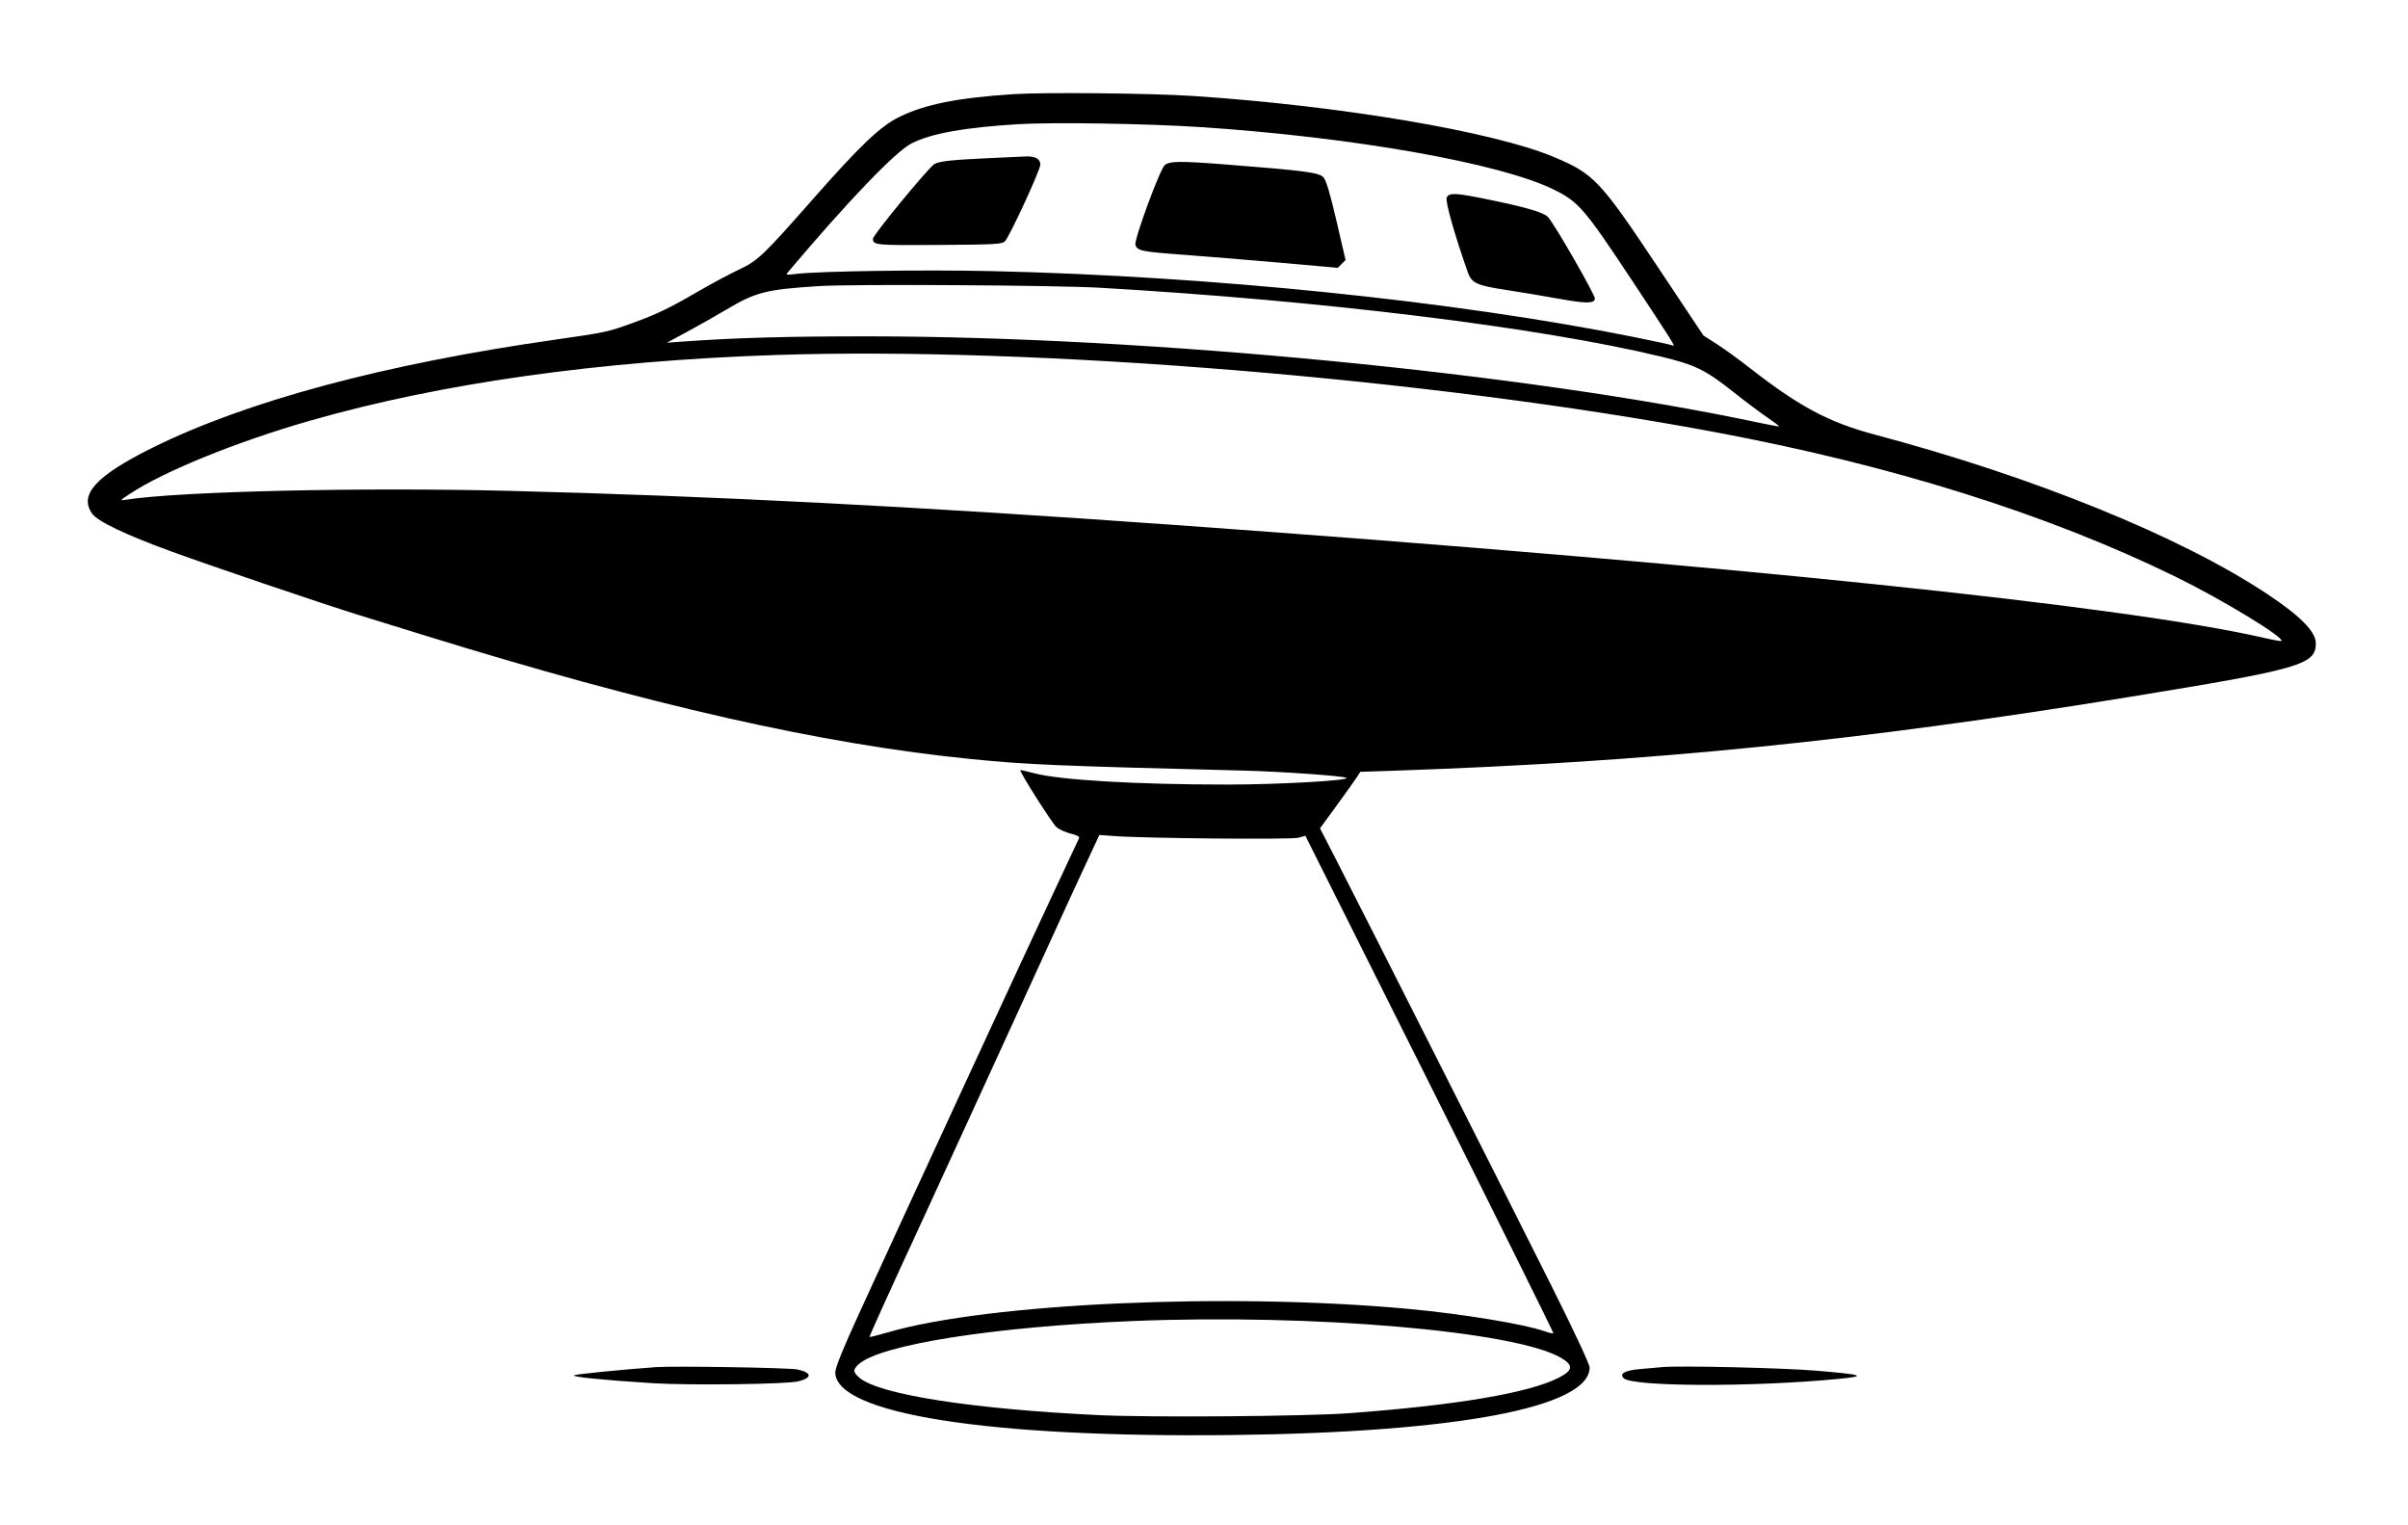
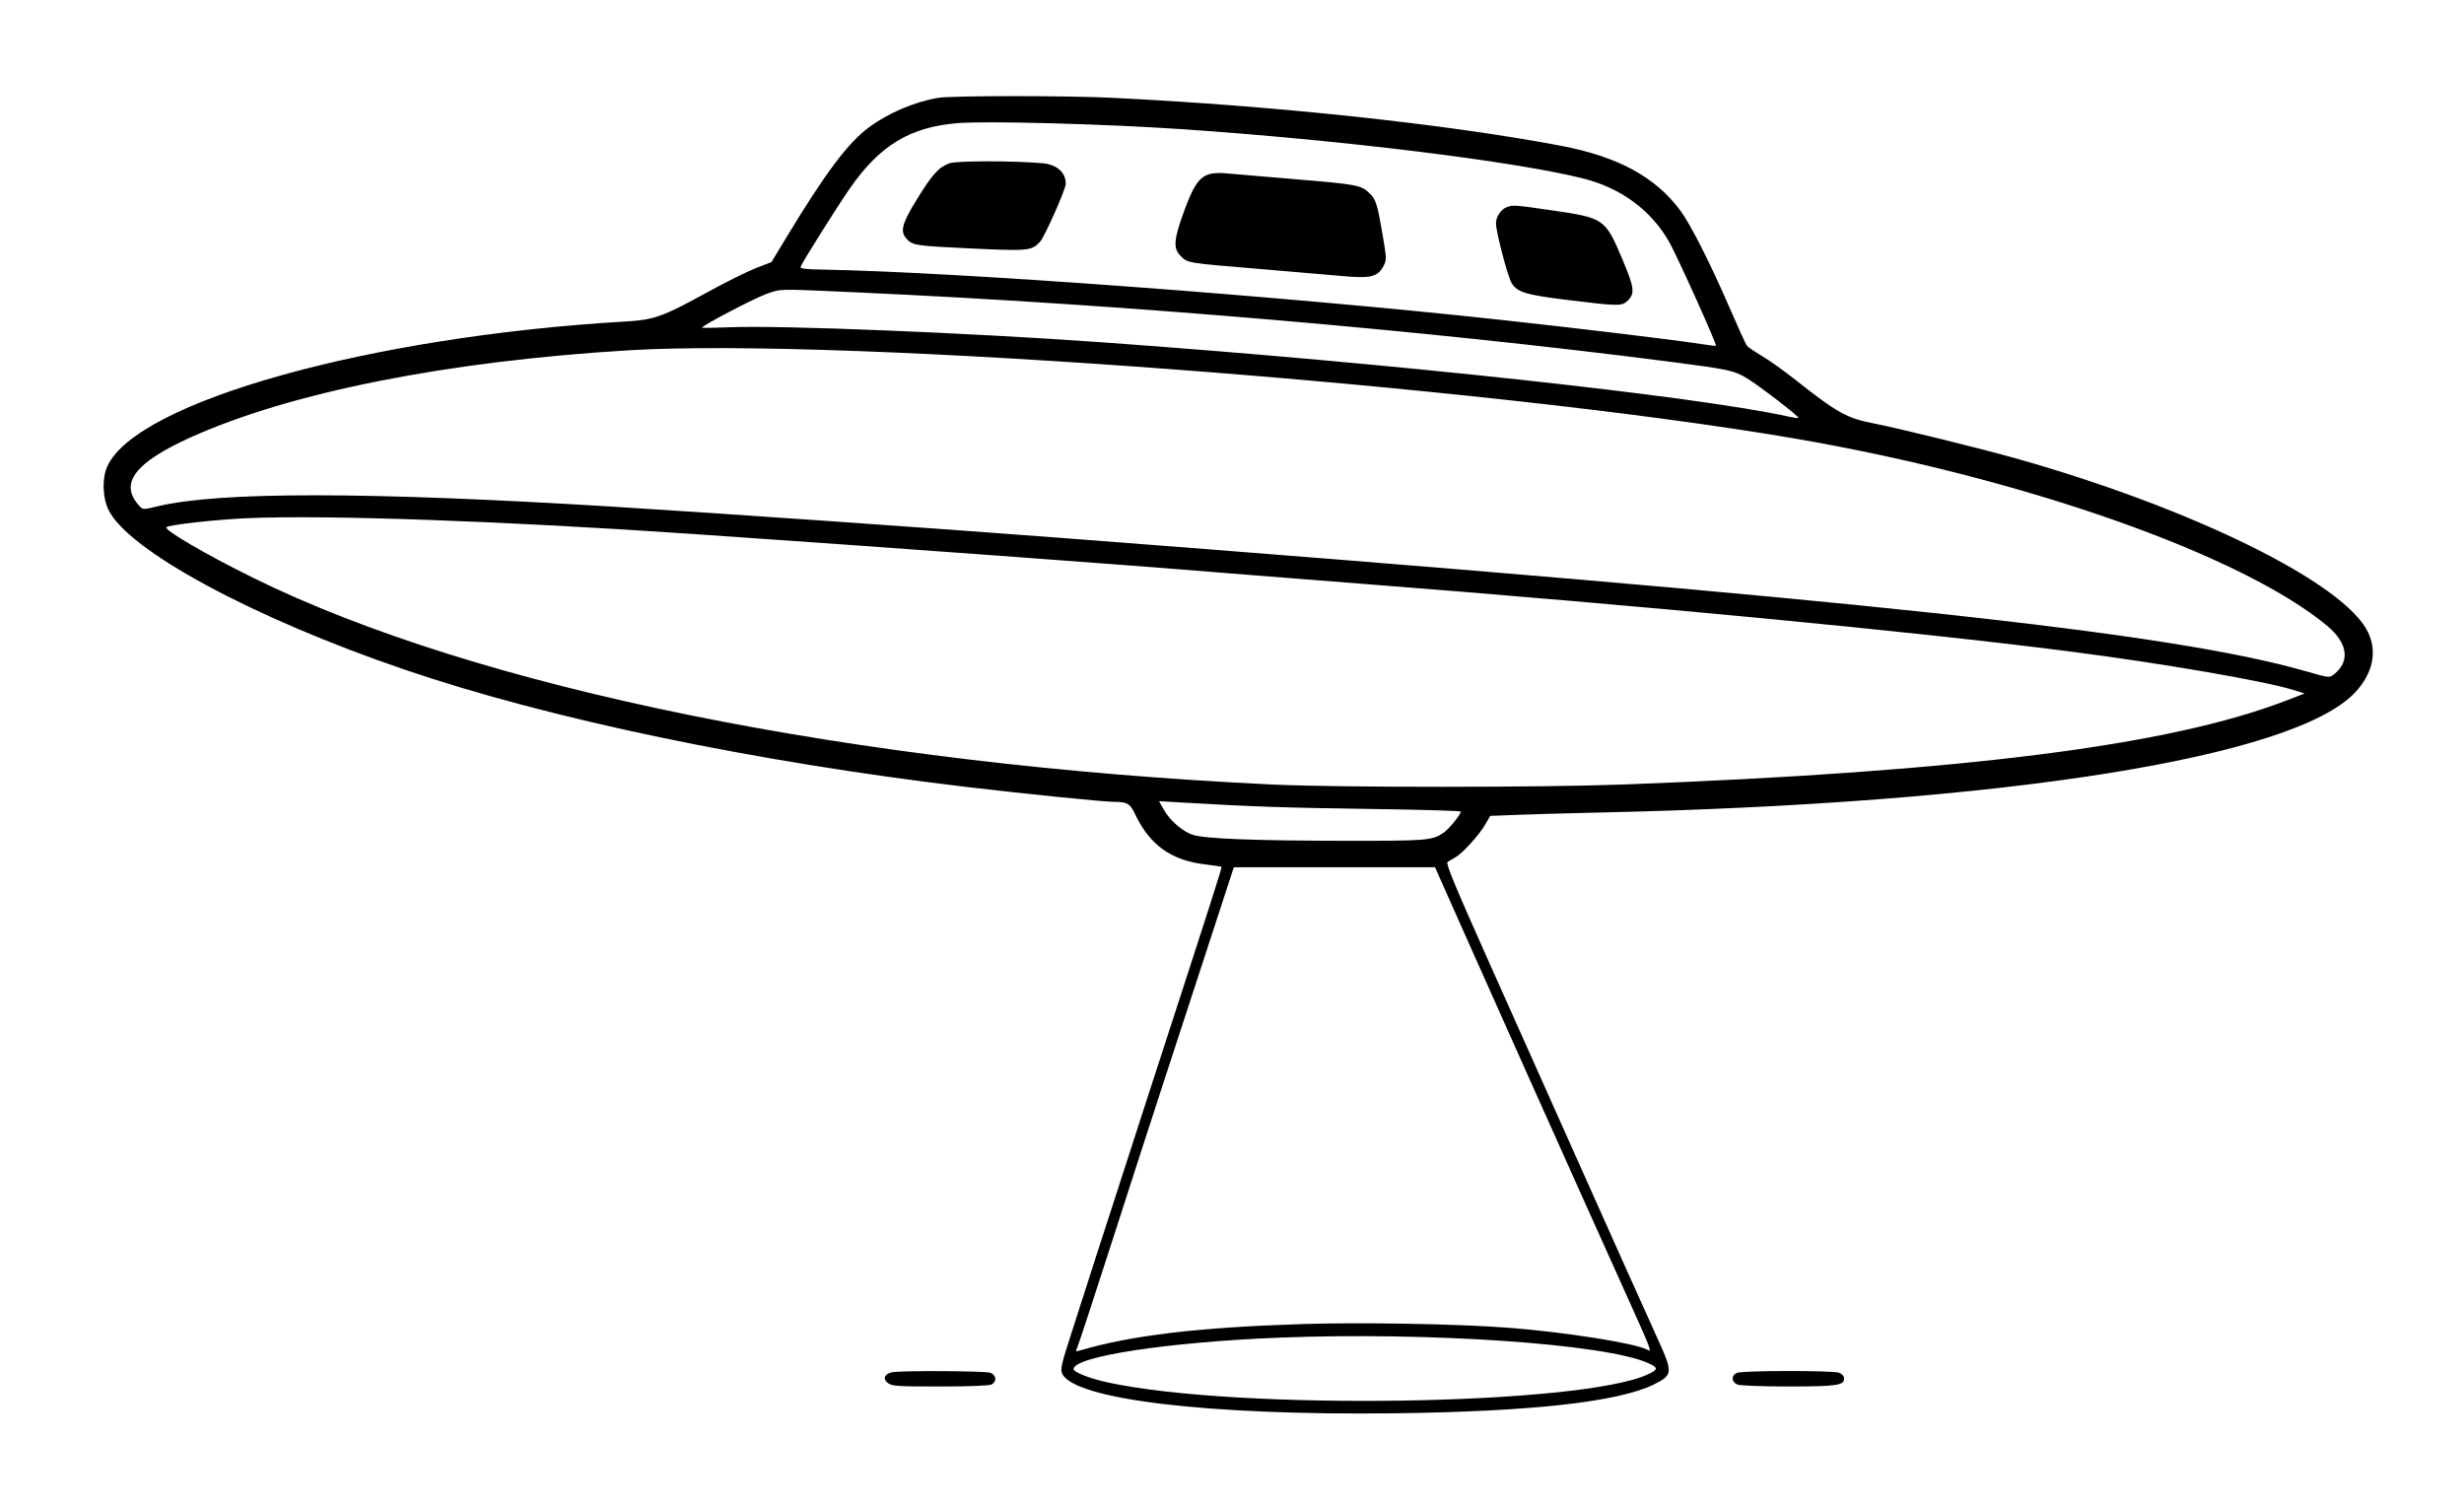
- <svg xmlns="http://www.w3.org/2000/svg" viewBox="120 120 1280 810" version="1.1">
-   <path d="M 658.500 170.052 C 629.041 171.977, 611.658 175.456, 598 182.161 C 587.907 187.116, 577.182 197.345, 551.513 226.500 C 525.472 256.078, 522.831 258.579, 512.500 263.437 C 507.550 265.765, 497.556 271.130, 490.291 275.359 C 475.837 283.772, 468.895 287.094, 456 291.772 C 443.316 296.373, 441.554 296.749, 415 300.536 C 324.128 313.494, 250.615 333.269, 200.500 358.234 C 170.913 372.973, 161.852 382.962, 168.985 392.979 C 171.956 397.152, 186.671 404.185, 211 413.061 C 232.866 421.039, 291.899 441.050, 311 446.960 C 317.875 449.087, 332.950 453.754, 344.500 457.330 C 465.986 494.942, 556.929 515.534, 636.500 523.445 C 666.351 526.413, 681.091 527.035, 781 529.548 C 801.228 530.057, 834.770 532.436, 835.767 533.433 C 837.191 534.858, 799.424 536.970, 772.500 536.972 C 724.530 536.975, 683.906 534.616, 670.038 531.024 C 665.934 529.960, 662.486 529.183, 662.377 529.295 C 661.717 529.972, 679.444 557.893, 681.681 559.699 C 683.179 560.908, 686.592 562.422, 689.265 563.064 C 692.190 563.765, 693.933 564.682, 693.641 565.365 C 693.374 565.989, 687.231 579.100, 679.991 594.500 C 666.251 623.725, 598.502 770.321, 576.638 818.138 C 567.960 837.116, 564 846.897, 564 849.353 C 564 871.358, 645.344 884.208, 775 882.684 C 894.642 881.278, 964.967 867.976, 964.996 846.745 C 964.998 845.157, 956.475 826.940, 944.876 803.745 C 923.109 760.212, 841.482 598.713, 829.199 574.876 L 821.663 560.252 830.683 547.876 C 835.644 541.069, 840.465 534.310, 841.397 532.857 L 843.090 530.213 861.795 529.576 C 997.535 524.949, 1107.565 513.901, 1252 490.398 C 1342.954 475.597, 1351 473.282, 1351 461.915 C 1351 455.689, 1342.802 447.388, 1325 435.587 C 1278.910 405.034, 1200.977 373.403, 1116.508 350.966 C 1092.140 344.493, 1076.467 336.130, 1050 315.479 C 1044.225 310.973, 1036.347 305.270, 1032.494 302.806 L 1025.487 298.325 1000.893 261.413 C 970.596 215.941, 967.251 212.403, 946.144 203.502 C 913.993 189.942, 832.646 176.180, 754 170.996 C 731.861 169.537, 674.989 168.975, 658.500 170.052 M 661.500 185.988 C 632.667 187.723, 615.224 190.851, 604.580 196.196 C 596.109 200.450, 570.894 226.703, 539.090 264.383 C 537.554 266.203, 537.688 266.244, 543.041 265.588 C 555.306 264.084, 611.402 263.279, 647.342 264.091 C 763.675 266.718, 893.410 280.031, 988.415 299.091 C 999.369 301.289, 1008.706 303.319, 1009.165 303.602 C 1011.058 304.772, 1009.036 301.544, 987.563 269.117 C 962.088 230.646, 959.103 227.192, 945.670 220.629 C 916.980 206.613, 838.897 192.844, 758 187.538 C 729.714 185.683, 679.882 184.882, 661.500 185.988 M 645 204.071 C 626.310 204.939, 619.476 205.675, 616.796 207.109 C 613.868 208.676, 583.966 244.972, 584.015 246.900 C 584.102 250.290, 585.364 250.408, 619.176 250.182 C 649.249 249.982, 652.650 249.792, 654.188 248.230 C 656.671 245.708, 673 210.349, 673 207.494 C 673 204.473, 670.310 202.953, 665.316 203.152 C 663.217 203.236, 654.075 203.649, 645 204.071 M 739.156 207.750 C 736.543 209.964, 722.713 247.520, 723.545 250.142 C 724.547 253.300, 726.867 253.778, 749.023 255.397 C 760.836 256.260, 784.136 258.174, 800.803 259.652 L 831.107 262.338 833.179 260.266 L 835.251 258.194 830.419 237.413 C 827.076 223.030, 824.959 215.913, 823.544 214.295 C 821.292 211.720, 813.768 210.716, 772.500 207.487 C 747.200 205.507, 741.752 205.550, 739.156 207.750 M 889.026 224.951 C 888.082 226.715, 893.250 245.027, 900.298 264.893 C 902.253 270.402, 905.154 271.743, 920 273.997 C 927.425 275.124, 939.859 277.196, 947.630 278.601 C 963.067 281.392, 967.306 281.434, 967.805 278.800 C 968.140 277.031, 946.359 239.131, 942.825 235.334 C 940.514 232.851, 931.163 230.124, 910.500 225.908 C 893.578 222.455, 890.437 222.315, 889.026 224.951 M 555.500 272.044 C 527.185 273.824, 521.786 275.195, 505.960 284.621 C 500.757 287.720, 491.550 292.929, 485.500 296.196 L 474.500 302.135 482.500 301.559 C 511.113 299.498, 538.654 298.727, 582.500 298.761 C 730.181 298.874, 930.807 318.315, 1053.976 344.447 C 1060.287 345.786, 1065.572 346.761, 1065.720 346.614 C 1065.867 346.466, 1062.942 344.263, 1059.218 341.719 C 1055.494 339.175, 1047.284 333.002, 1040.974 328.002 C 1026.536 316.562, 1021.029 313.885, 1003 309.538 C 938.120 293.894, 822.532 279.716, 704.500 272.924 C 680.750 271.558, 573.328 270.923, 555.500 272.044 M 532.500 308.667 C 438.694 311.770, 354.476 323.634, 284.983 343.535 C 245.941 354.715, 207.232 370.426, 189 382.490 C 183.584 386.074, 183.554 386.121, 187 385.584 C 215.658 381.121, 312.094 378.901, 391 380.888 C 498.593 383.596, 606.842 389.147, 745 399.040 C 1039.113 420.101, 1249.531 441.936, 1323.892 459.110 C 1328.508 460.176, 1332.468 460.865, 1332.693 460.641 C 1334.481 458.852, 1300.822 438.420, 1276.500 426.530 C 1208.173 393.128, 1125.726 367.252, 1031.500 349.635 C 879.766 321.265, 670.653 304.097, 532.500 308.667 M 696.288 581.128 C 691.832 590.683, 684.718 606.150, 680.478 615.500 C 676.239 624.850, 666.351 646.450, 658.504 663.500 C 650.657 680.550, 639.624 704.625, 633.986 717 C 628.349 729.375, 618.333 751.200, 611.729 765.500 C 590.691 811.056, 581.971 830.304, 582.245 830.578 C 582.391 830.725, 586.892 829.575, 592.246 828.024 C 645.467 812.602, 772.830 806.855, 868 815.582 C 897.150 818.254, 930.154 823.673, 941.359 827.627 C 943.533 828.394, 945.497 828.837, 945.722 828.611 C 945.948 828.386, 916.376 768.799, 880.008 696.197 L 813.884 564.193 810.192 565.227 C 806.442 566.277, 729.110 565.585, 712.445 564.353 L 704.391 563.757 696.288 581.128 M 722.654 822.072 C 648.446 825.068, 587.465 834.699, 576.304 845.184 C 573.277 848.028, 573.396 849.314, 576.967 852.318 C 587.507 861.187, 636.844 868.874, 703.927 872.098 C 731.433 873.420, 814.608 872.770, 837.500 871.054 C 894.804 866.758, 932.668 860.332, 948.615 852.196 C 956.258 848.297, 956.522 845.536, 949.633 841.564 C 925.106 827.422, 817.979 818.222, 722.654 822.072 M 468.500 846.601 C 449.341 848.009, 426.281 850.316, 425.162 850.936 C 423.655 851.772, 440.733 853.486, 466.917 855.127 C 486.532 856.356, 538.257 855.698, 544.372 854.141 C 551.889 852.228, 551.656 849.514, 543.830 847.828 C 539.525 846.900, 478.050 845.899, 468.500 846.601 M 1003.500 846.585 C 1001.300 846.803, 996.276 847.246, 992.335 847.568 C 983.878 848.260, 980.618 849.981, 983.061 852.465 C 987.552 857.029, 1051.407 857.259, 1097 852.877 C 1112.750 851.363, 1110.781 850.611, 1085.500 848.486 C 1067.697 846.989, 1012.359 845.706, 1003.500 846.585" stroke="none" fill="currentColor" fill-rule="evenodd" />
+ <svg xmlns="http://www.w3.org/2000/svg" viewBox="120 150 1260 770" version="1.1">
+   <path d="M 599.831 200.023 C 587.656 202.078, 574.359 207.717, 564.479 215.015 C 553.592 223.058, 542.201 238.245, 521.919 271.758 L 514.500 284.016 506.503 287.116 C 502.105 288.820, 490.855 294.422, 481.503 299.563 C 459.022 311.923, 454.425 313.566, 440 314.401 C 309.468 321.956, 189.922 355.340, 174.890 388.435 C 172.175 394.414, 172.388 404.157, 175.372 410.500 C 185.174 431.329, 249.231 465.952, 327 492.456 C 401.152 517.727, 505.490 539.497, 614.539 552.449 C 643.022 555.832, 684.188 559.997, 689.310 560.014 C 696.464 560.037, 697.869 560.848, 700.542 566.496 C 707.940 582.134, 719.008 590.019, 736.389 592.031 C 740.727 592.533, 744.431 593.098, 744.619 593.286 C 744.967 593.634, 740.948 606.165, 707.189 710 C 696.728 742.175, 684.496 779.975, 680.006 794 C 675.516 808.025, 669.631 826.348, 666.928 834.717 C 662.810 847.469, 662.193 850.330, 663.124 852.372 C 669.179 865.662, 738.161 873.891, 833.500 872.697 C 903.102 871.825, 947.539 866.883, 965.630 858.002 C 975.379 853.216, 975.521 851.982, 968.192 835.791 C 960.092 817.897, 946.019 786.547, 933.271 758 C 921.641 731.956, 912.503 711.513, 880.566 640.085 C 864.053 603.155, 859.224 591.462, 860.209 590.798 C 860.919 590.319, 862.631 589.312, 864.014 588.560 C 867.623 586.597, 876.169 577.288, 879.349 571.854 L 882.069 567.207 897.284 566.629 C 905.653 566.311, 923.975 565.799, 938 565.492 C 1144.824 560.963, 1293.191 537.369, 1324.357 504.050 C 1333.380 494.404, 1335.738 483.353, 1330.923 473.283 C 1318.944 448.226, 1241.527 409.993, 1151.148 384.500 C 1132.862 379.342, 1091.022 369.036, 1078 366.483 C 1064.332 363.802, 1059.442 361.084, 1038.500 344.526 C 1032.450 339.743, 1024.537 334.091, 1020.917 331.968 C 1017.296 329.844, 1013.871 327.520, 1013.307 326.803 C 1012.743 326.086, 1008.577 316.950, 1004.051 306.500 C 994.642 284.777, 984.586 264.929, 979.433 257.909 C 966.700 240.562, 947.350 230.040, 918 224.501 C 858.952 213.357, 771.952 204.070, 688.500 200.003 C 665.154 198.865, 606.616 198.878, 599.831 200.023 M 609.257 213 C 585.163 215.087, 569.892 224.386, 554.643 246.259 C 548.336 255.305, 530.356 283.909, 529.382 286.446 C 529.032 287.359, 531.892 287.718, 540.707 287.866 C 608.401 289.003, 776.299 301.438, 887.061 313.518 C 929.938 318.194, 977.157 323.904, 990.877 326.071 C 994.385 326.626, 997.364 326.949, 997.498 326.790 C 998.021 326.167, 977.781 281.215, 973.762 274.074 C 964.408 257.452, 948.853 245.999, 929 241.114 C 893.059 232.271, 805.663 221.576, 724 216.028 C 684.295 213.331, 623.857 211.736, 609.257 213 M 605.637 233.472 C 600.043 235.456, 596.799 239.026, 588.859 251.937 C 581.201 264.389, 580.167 268.310, 583.553 272.068 C 586.641 275.496, 588.066 275.711, 616.666 277.058 C 645.756 278.428, 647.557 278.254, 651.820 273.670 C 654.169 271.143, 665 246.737, 665 243.970 C 665 238.197, 660.414 234.118, 653.205 233.477 C 638.543 232.174, 609.306 232.171, 605.637 233.472 M 738.462 239.034 C 733.180 240.622, 730.268 244.882, 725.503 257.992 C 720.122 272.797, 719.822 276.976, 723.850 281.003 C 727.371 284.525, 726.865 284.443, 764 287.528 C 780.775 288.921, 800.038 290.569, 806.807 291.189 C 820.966 292.486, 824.628 291.554, 827.548 285.908 C 829.084 282.936, 829.052 281.959, 827.028 270.120 C 824.307 254.207, 823.584 251.931, 820.227 248.729 C 815.931 244.630, 813.999 244.274, 781.348 241.558 C 764.382 240.147, 748.475 238.796, 746 238.557 C 743.525 238.317, 740.133 238.532, 738.462 239.034 M 890.357 255.992 C 887.406 257.183, 885 260.891, 885 264.249 C 885 268.594, 890.982 291.441, 892.980 294.726 C 895.866 299.473, 900.256 300.785, 922.265 303.483 C 948.101 306.650, 949.438 306.653, 952.545 303.545 C 956.111 299.980, 955.677 296.875, 949.609 282.531 C 940.850 261.823, 940.334 261.464, 913.748 257.588 C 894.444 254.774, 893.530 254.711, 890.357 255.992 M 512 300.277 C 506.233 302.251, 479 316.492, 479 317.533 C 479 317.758, 485.413 317.673, 493.250 317.344 C 519.021 316.265, 615.493 320.167, 683.500 325.039 C 830.344 335.560, 988.118 352.644, 1034.883 363.089 C 1037.293 363.627, 1039.436 363.897, 1039.645 363.689 C 1040.229 363.105, 1019.456 347.129, 1013.267 343.402 C 1006.678 339.434, 1004.052 338.868, 974.500 335.053 C 848.634 318.804, 694.714 305.664, 558.092 299.506 C 516.934 297.651, 519.812 297.603, 512 300.277 M 442 329.101 C 348.824 334.672, 268.626 350.586, 217.500 373.649 C 188.853 386.571, 180.823 397.228, 191.162 408.604 C 193.073 410.706, 193.077 410.707, 200.787 408.866 C 232.240 401.355, 307.957 401.409, 432.500 409.033 C 486.606 412.345, 596.486 419.996, 662.500 425.049 C 1071.996 456.392, 1229.730 473.299, 1299.358 493.314 C 1311.087 496.685, 1311.125 496.689, 1313.579 494.759 C 1321.850 488.254, 1320.554 478.830, 1310.200 470.173 C 1266.549 433.676, 1153.645 393.991, 1036.818 374.082 C 878.746 347.143, 552.657 322.484, 442 329.101 M 246.500 414.984 C 230.499 415.679, 206.296 418.371, 205.075 419.592 C 203.708 420.958, 225.624 433.739, 249.500 445.500 C 364.183 501.993, 556.438 540.987, 770.500 551.172 C 803.602 552.747, 908.543 552.737, 950.500 551.155 C 1124.079 544.609, 1229.370 531.273, 1289 508.279 L 1298.500 504.616 1292.500 502.756 C 1277.670 498.158, 1224.997 489.107, 1178 483.080 C 1098.490 472.884, 961.117 459.753, 816.500 448.525 C 784.600 446.048, 753.100 443.569, 746.500 443.016 C 700.034 439.124, 571.028 429.665, 474 423.035 C 376.903 416.400, 287.103 413.222, 246.500 414.984 M 715.102 563.979 C 718.293 569.675, 724.883 575.344, 730.191 576.960 C 736.638 578.923, 761.746 579.892, 807.601 579.949 C 850.206 580.002, 852.458 579.814, 858.339 575.716 C 861.047 573.828, 867 566.468, 867 565.007 C 867 564.625, 845.737 564.016, 819.750 563.653 C 776.888 563.054, 761.354 562.521, 724.602 560.389 L 712.703 559.699 715.102 563.979 M 736.890 636.500 C 729.173 660.150, 719.101 690.975, 714.509 705 C 709.916 719.025, 698.411 754.575, 688.942 784 C 679.474 813.425, 671.287 838.353, 670.750 839.396 C 669.891 841.064, 670.058 841.209, 672.137 840.600 C 698.638 832.831, 732.557 828.788, 785.591 827.076 C 815.702 826.104, 866.299 827.007, 891.500 828.967 C 920.693 831.238, 956.061 836.840, 962.345 840.189 C 964.923 841.563, 964.810 841.270, 950.335 809.182 C 943.466 793.957, 934.319 773.625, 930.006 764 C 925.694 754.375, 913.190 726.475, 902.221 702 C 891.252 677.525, 875.878 643.100, 868.057 625.500 L 853.837 593.500 802.379 593.500 L 750.921 593.500 736.890 636.500 M 774.364 834.019 C 717.570 836.238, 669 843.643, 669 850.082 C 669 851.721, 677.226 854.921, 686.739 856.982 C 753.037 871.344, 928.688 868.660, 962.750 852.763 C 968.087 850.273, 968.076 849.363, 962.681 846.977 C 940.538 837.182, 851.030 831.023, 774.364 834.019 M 576.323 851.696 C 572.344 852.471, 571.229 854.957, 573.893 857.115 C 576.033 858.847, 578.207 859, 600.677 859 C 615.622 859, 625.884 858.597, 627.066 857.965 C 629.860 856.470, 629.509 853.144, 626.435 851.975 C 623.984 851.043, 580.909 850.803, 576.323 851.696 M 1008.250 852.031 C 1005.131 853.285, 1005.315 856.789, 1008.565 858.025 C 1009.976 858.561, 1021.647 859, 1034.500 859 C 1058.970 859, 1063 858.434, 1063 855 C 1063 853.720, 1062.037 852.584, 1060.435 851.975 C 1057.218 850.752, 1011.310 850.801, 1008.250 852.031" stroke="none" fill="currentColor" fill-rule="evenodd" />
</svg>
